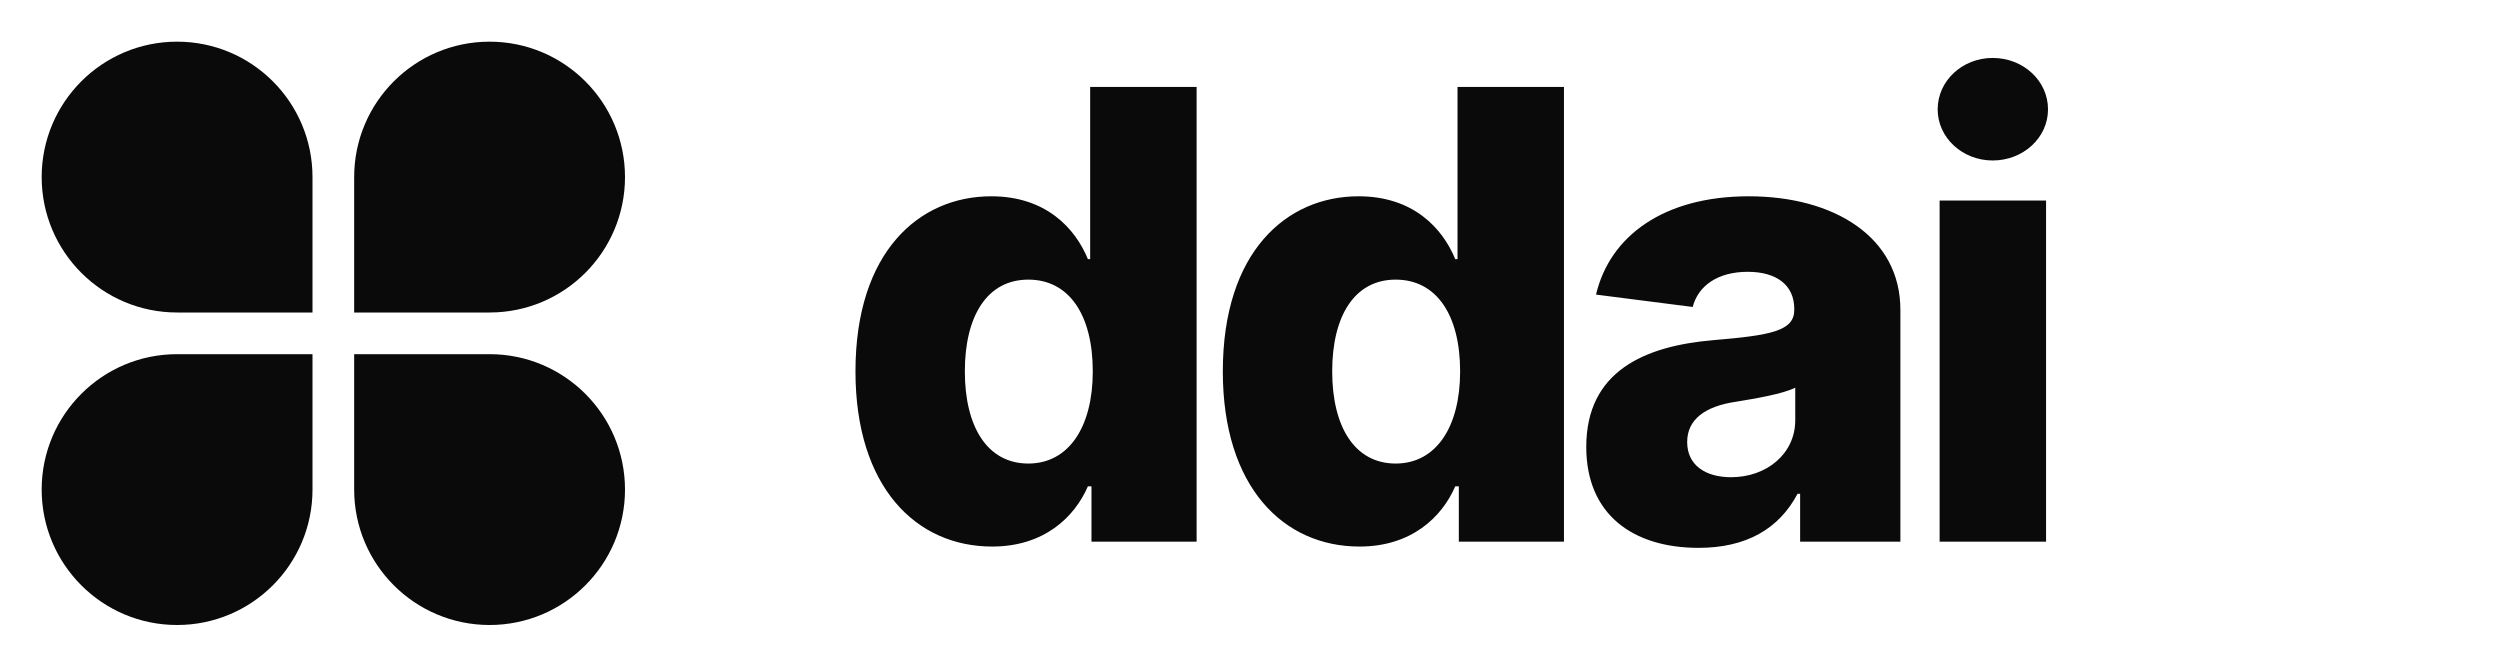
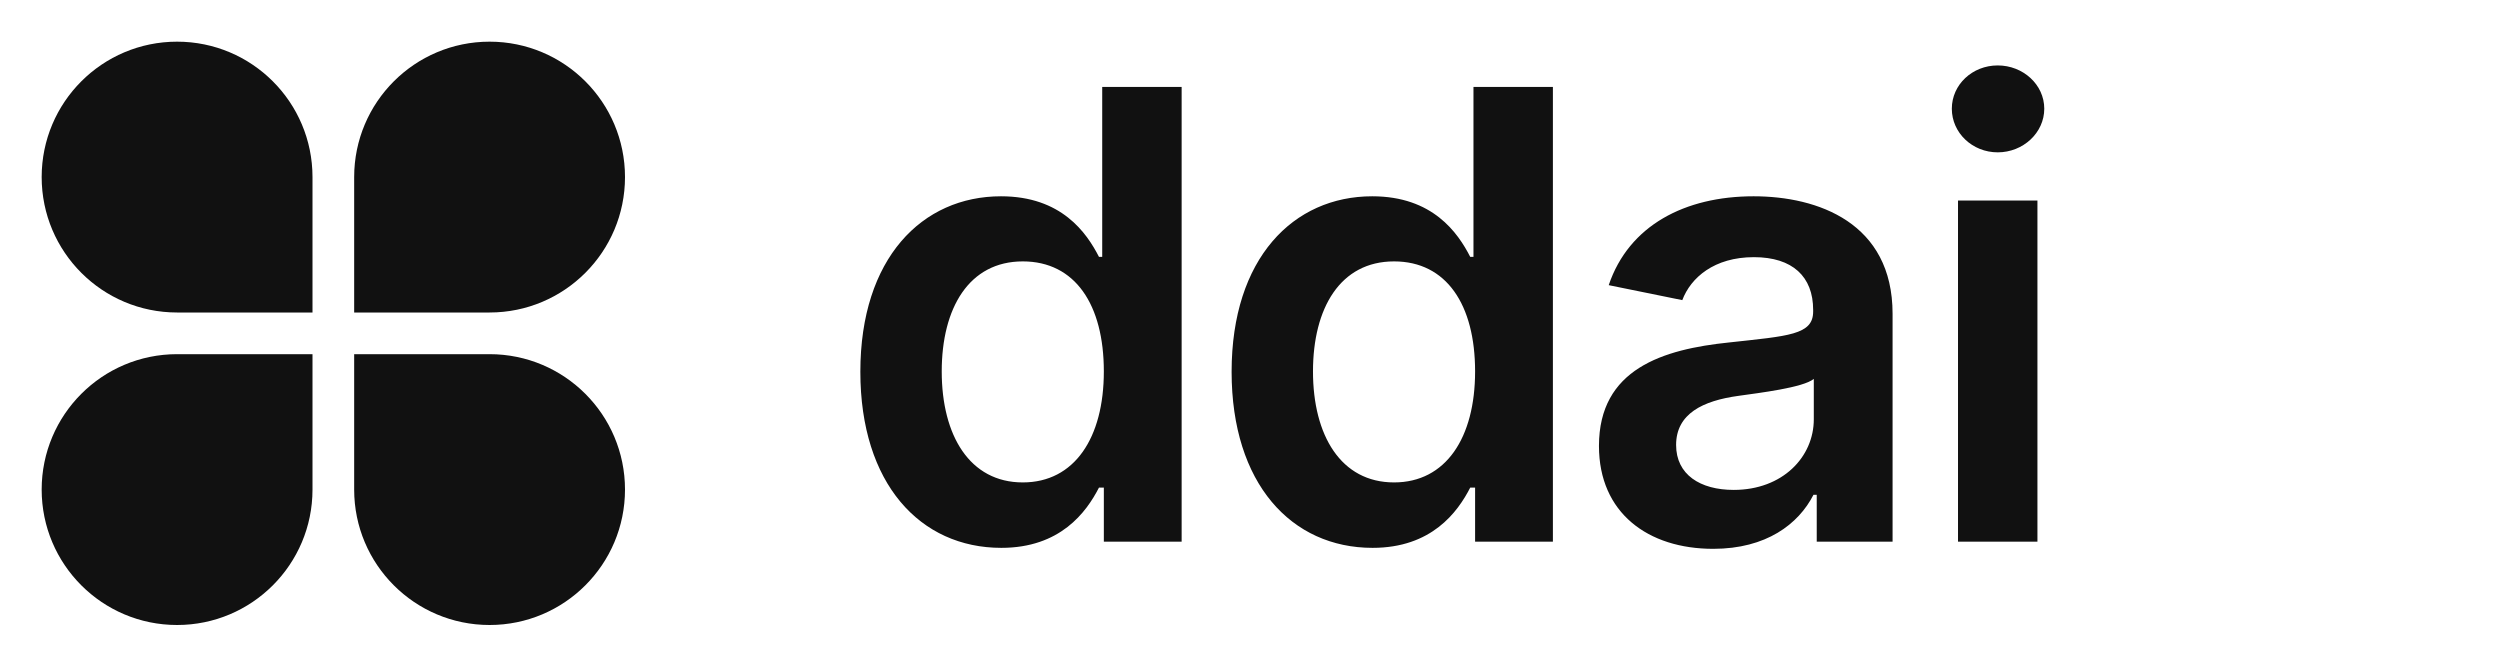
- <svg xmlns="http://www.w3.org/2000/svg" viewBox="0 0 120 32" fill="#0a0a0a" role="img" aria-label="ddai">
+ <svg xmlns="http://www.w3.org/2000/svg" viewBox="0 0 120 32" fill="#111" role="img" aria-label="ddai">
  <path d="M8.5 2a6.5 6.5 0 0 1 6.5 6.5V15H8.5a6.5 6.5 0 1 1 0-13zM23.5 2a6.5 6.5 0 1 1 0 13H17V8.5A6.5 6.5 0 0 1 23.5 2zM8.5 17H15v6.5A6.5 6.5 0 1 1 8.5 17zM17 17h6.5a6.5 6.5 0 1 1-6.5 6.5z" />
-   <text x="40" y="26" font-family="Geist Variable, Geist, Inter, system-ui, sans-serif" font-size="30" font-weight="800" letter-spacing="-1.5">ddai</text>
+   <text x="40" y="26" font-family="Inter Tight, Inter, system-ui, sans-serif" font-size="30" font-weight="600" letter-spacing="-.9">ddai</text>
</svg>
